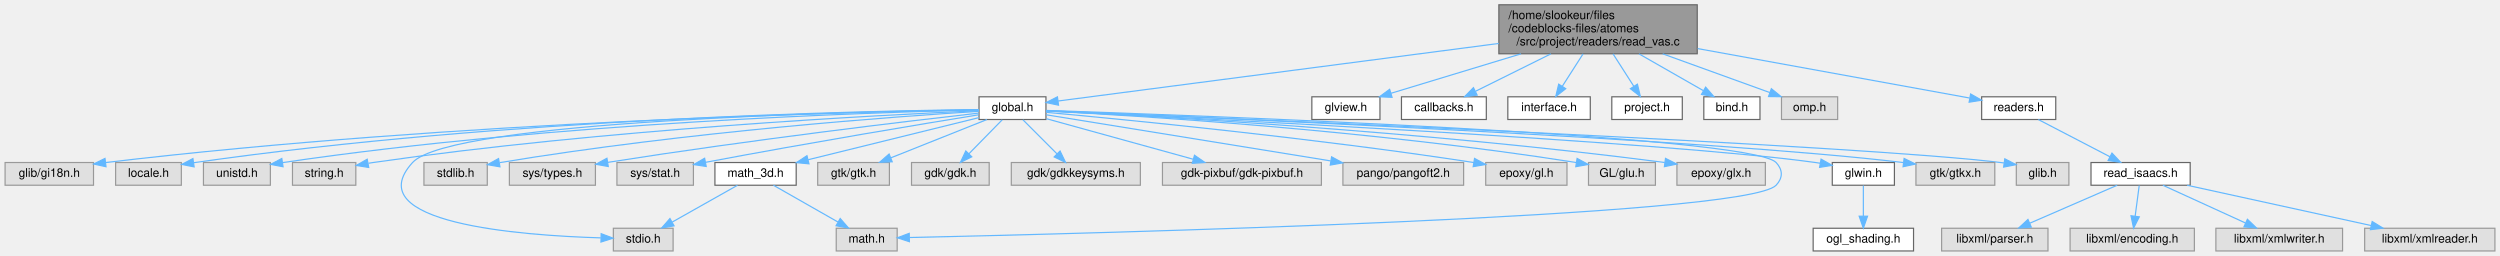
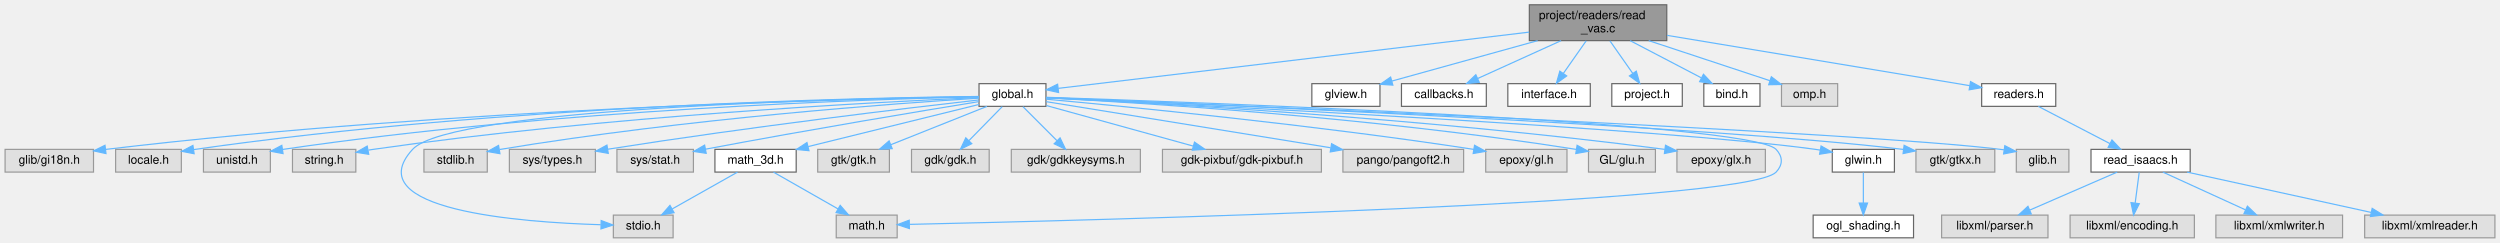
- <svg xmlns="http://www.w3.org/2000/svg" xmlns:xlink="http://www.w3.org/1999/xlink" width="2092pt" height="214pt" viewBox="0.00 0.00 2091.50 214.00">
-   <g id="graph0" class="graph" transform="scale(1 1) rotate(0) translate(4 210)">
+ <svg xmlns="http://www.w3.org/2000/svg" xmlns:xlink="http://www.w3.org/1999/xlink" width="2092pt" height="203pt" viewBox="0.00 0.00 2091.50 203.00">
+   <g id="graph0" class="graph" transform="scale(1 1) rotate(0) translate(4 199)">
    <g id="Node000001" class="node">
      <g id="a_Node000001">
        <a xlink:title="Functions to read VASP atomic coordinates.">
-           <polygon fill="#999999" stroke="#666666" points="1416,-206 1250,-206 1250,-165 1416,-165 1416,-206" />
-           <text text-anchor="start" x="1258" y="-194" font-family="Helvetica,sans-Serif" font-size="10.00">/home/slookeur/files</text>
-           <text text-anchor="start" x="1258" y="-183" font-family="Helvetica,sans-Serif" font-size="10.00">/codeblocks-files/atomes</text>
-           <text text-anchor="middle" x="1333" y="-172" font-family="Helvetica,sans-Serif" font-size="10.00">/src/project/readers/read_vas.c</text>
+           <polygon fill="#999999" stroke="#666666" points="1390.5,-195 1275.5,-195 1275.5,-165 1390.5,-165 1390.5,-195" />
+           <text text-anchor="start" x="1283.5" y="-183" font-family="Helvetica,sans-Serif" font-size="10.00">project/readers/read</text>
+           <text text-anchor="middle" x="1333" y="-172" font-family="Helvetica,sans-Serif" font-size="10.00">_vas.c</text>
        </a>
      </g>
    </g>
    <g id="Node000002" class="node">
      <g id="a_Node000002">
        <a xlink:href="../../d2/d49/global_8h.html" target="_top" xlink:title="Global variable declarations   Global convenience function declarations   Global data structure defin...">
          <polygon fill="white" stroke="#666666" points="871,-129 815,-129 815,-110 871,-110 871,-129" />
          <text text-anchor="middle" x="843" y="-117" font-family="Helvetica,sans-Serif" font-size="10.00">global.h</text>
        </a>
      </g>
    </g>
    <g id="edge1_Node000001_Node000002" class="edge">
      <g id="a_edge1_Node000001_Node000002">
        <a xlink:title=" ">
-           <path fill="none" stroke="#63b8ff" d="M1249.88,-173.64C1142.48,-159.62 959.96,-135.78 881.13,-125.48" />
-           <polygon fill="#63b8ff" stroke="#63b8ff" points="881.52,-122 871.15,-124.18 880.61,-128.94 881.52,-122" />
+           <path fill="none" stroke="#63b8ff" d="M1275.35,-172.12C1174.08,-160.03 966.88,-135.29 881.29,-125.07" />
+           <polygon fill="#63b8ff" stroke="#63b8ff" points="881.58,-121.58 871.23,-123.87 880.75,-128.53 881.58,-121.58" />
        </a>
      </g>
    </g>
    <g id="Node000025" class="node">
      <g id="a_Node000025">
        <a xlink:href="../../dc/de3/glview_8h.html" target="_top" xlink:title="Variable declarations related to the OpenGL window   Function declarations related to the OpenGL wind...">
          <polygon fill="white" stroke="#666666" points="1150.5,-129 1093.5,-129 1093.5,-110 1150.5,-110 1150.5,-129" />
          <text text-anchor="middle" x="1122" y="-117" font-family="Helvetica,sans-Serif" font-size="10.00">glview.h</text>
        </a>
      </g>
    </g>
    <g id="edge26_Node000001_Node000025" class="edge">
      <g id="a_edge26_Node000001_Node000025">
        <a xlink:title=" ">
-           <path fill="none" stroke="#63b8ff" d="M1268.55,-164.95C1232.94,-154.15 1189.95,-141.11 1159.76,-131.95" />
-           <polygon fill="#63b8ff" stroke="#63b8ff" points="1160.64,-128.56 1150.05,-129.01 1158.6,-135.26 1160.64,-128.56" />
+           <path fill="none" stroke="#63b8ff" d="M1282.46,-164.99C1244.95,-154.59 1194.59,-140.63 1160.36,-131.14" />
+           <polygon fill="#63b8ff" stroke="#63b8ff" points="1161.29,-127.76 1150.72,-128.46 1159.42,-134.51 1161.29,-127.76" />
        </a>
      </g>
    </g>
    <g id="Node000026" class="node">
      <g id="a_Node000026">
        <a xlink:href="../../dd/d49/callbacks_8h.html" target="_top" xlink:title="Callback declarations for main window.">
          <polygon fill="white" stroke="#666666" points="1239.5,-129 1168.5,-129 1168.5,-110 1239.5,-110 1239.5,-129" />
          <text text-anchor="middle" x="1204" y="-117" font-family="Helvetica,sans-Serif" font-size="10.00">callbacks.h</text>
        </a>
      </g>
    </g>
    <g id="edge27_Node000001_Node000026" class="edge">
      <g id="a_edge27_Node000001_Node000026">
        <a xlink:title=" ">
-           <path fill="none" stroke="#63b8ff" d="M1293.59,-164.95C1273.21,-154.84 1248.87,-142.76 1230.71,-133.75" />
-           <polygon fill="#63b8ff" stroke="#63b8ff" points="1231.83,-130.4 1221.32,-129.09 1228.72,-136.67 1231.83,-130.4" />
+           <path fill="none" stroke="#63b8ff" d="M1302.1,-164.99C1280.87,-155.36 1252.89,-142.67 1232.25,-133.31" />
+           <polygon fill="#63b8ff" stroke="#63b8ff" points="1233.6,-130.08 1223.05,-129.14 1230.71,-136.46 1233.6,-130.08" />
        </a>
      </g>
    </g>
    <g id="Node000027" class="node">
      <g id="a_Node000027">
        <a xlink:href="../../d4/da9/interface_8h.html" target="_top" xlink:title="Messaging function declarations.">
          <polygon fill="white" stroke="#666666" points="1326.5,-129 1257.5,-129 1257.5,-110 1326.5,-110 1326.5,-129" />
          <text text-anchor="middle" x="1292" y="-117" font-family="Helvetica,sans-Serif" font-size="10.00">interface.h</text>
        </a>
      </g>
    </g>
    <g id="edge28_Node000001_Node000027" class="edge">
      <g id="a_edge28_Node000001_Node000027">
        <a xlink:title=" ">
-           <path fill="none" stroke="#63b8ff" d="M1320.48,-164.95C1314.93,-156.3 1308.47,-146.2 1303.1,-137.82" />
-           <polygon fill="#63b8ff" stroke="#63b8ff" points="1305.95,-135.79 1297.61,-129.26 1300.06,-139.57 1305.95,-135.79" />
+           <path fill="none" stroke="#63b8ff" d="M1323.08,-164.84C1317.31,-156.61 1310,-146.18 1303.92,-137.51" />
+           <polygon fill="#63b8ff" stroke="#63b8ff" points="1306.75,-135.45 1298.14,-129.27 1301.02,-139.46 1306.75,-135.45" />
        </a>
      </g>
    </g>
    <g id="Node000028" class="node">
      <g id="a_Node000028">
        <a xlink:href="../../dc/d8d/project_8h.html" target="_top" xlink:title="Function declarations for reading atomes project file   Function declarations for saving atomes proje...">
          <polygon fill="white" stroke="#666666" points="1403.5,-129 1344.5,-129 1344.5,-110 1403.5,-110 1403.5,-129" />
          <text text-anchor="middle" x="1374" y="-117" font-family="Helvetica,sans-Serif" font-size="10.00">project.h</text>
        </a>
      </g>
    </g>
    <g id="edge29_Node000001_Node000028" class="edge">
      <g id="a_edge29_Node000001_Node000028">
        <a xlink:title=" ">
-           <path fill="none" stroke="#63b8ff" d="M1345.52,-164.95C1351.07,-156.3 1357.53,-146.2 1362.9,-137.82" />
-           <polygon fill="#63b8ff" stroke="#63b8ff" points="1365.94,-139.57 1368.39,-129.26 1360.05,-135.79 1365.94,-139.57" />
+           <path fill="none" stroke="#63b8ff" d="M1342.92,-164.84C1348.69,-156.61 1356,-146.18 1362.08,-137.51" />
+           <polygon fill="#63b8ff" stroke="#63b8ff" points="1364.98,-139.46 1367.86,-129.27 1359.25,-135.45 1364.98,-139.46" />
        </a>
      </g>
    </g>
    <g id="Node000029" class="node">
      <g id="a_Node000029">
        <a xlink:href="../../da/dc2/bind_8h.html" target="_top" xlink:title="Binding to the Fortran90 subroutines.">
          <polygon fill="white" stroke="#666666" points="1468.5,-129 1421.5,-129 1421.5,-110 1468.5,-110 1468.5,-129" />
          <text text-anchor="middle" x="1445" y="-117" font-family="Helvetica,sans-Serif" font-size="10.00">bind.h</text>
        </a>
      </g>
    </g>
    <g id="edge30_Node000001_Node000029" class="edge">
      <g id="a_edge30_Node000001_Node000029">
        <a xlink:title=" ">
-           <path fill="none" stroke="#63b8ff" d="M1367.21,-164.95C1384.58,-155.03 1405.26,-143.21 1420.93,-134.25" />
-           <polygon fill="#63b8ff" stroke="#63b8ff" points="1423.02,-137.09 1429.96,-129.09 1419.55,-131.01 1423.02,-137.09" />
+           <path fill="none" stroke="#63b8ff" d="M1359.83,-164.99C1377.85,-155.58 1401.46,-143.24 1419.25,-133.95" />
+           <polygon fill="#63b8ff" stroke="#63b8ff" points="1421.22,-136.87 1428.46,-129.14 1417.98,-130.67 1421.22,-136.87" />
        </a>
      </g>
    </g>
    <g id="Node000030" class="node">
      <g id="a_Node000030">
        <a xlink:title=" ">
          <polygon fill="#e0e0e0" stroke="#999999" points="1533.5,-129 1486.5,-129 1486.5,-110 1533.5,-110 1533.5,-129" />
          <text text-anchor="middle" x="1510" y="-117" font-family="Helvetica,sans-Serif" font-size="10.00">omp.h</text>
        </a>
      </g>
    </g>
    <g id="edge31_Node000001_Node000030" class="edge">
      <g id="a_edge31_Node000001_Node000030">
        <a xlink:title=" ">
-           <path fill="none" stroke="#63b8ff" d="M1387.07,-164.95C1416.33,-154.37 1451.53,-141.64 1476.76,-132.52" />
-           <polygon fill="#63b8ff" stroke="#63b8ff" points="1478.02,-135.78 1486.24,-129.09 1475.64,-129.2 1478.02,-135.78" />
+           <path fill="none" stroke="#63b8ff" d="M1375.4,-164.99C1406.5,-154.71 1448.15,-140.94 1476.84,-131.46" />
+           <polygon fill="#63b8ff" stroke="#63b8ff" points="1478.01,-134.76 1486.41,-128.3 1475.81,-128.11 1478.01,-134.76" />
        </a>
      </g>
    </g>
    <g id="Node000031" class="node">
      <g id="a_Node000031">
        <a xlink:href="../../d1/dfb/readers_8h.html" target="_top" xlink:title="Functions declaration to read atomic coordinates.">
          <polygon fill="white" stroke="#666666" points="1716,-129 1654,-129 1654,-110 1716,-110 1716,-129" />
          <text text-anchor="middle" x="1685" y="-117" font-family="Helvetica,sans-Serif" font-size="10.00">readers.h</text>
        </a>
      </g>
    </g>
    <g id="edge32_Node000001_Node000031" class="edge">
      <g id="a_edge32_Node000001_Node000031">
        <a xlink:title=" ">
-           <path fill="none" stroke="#63b8ff" d="M1416.42,-169.33C1488.04,-156.31 1588.26,-138.09 1643.81,-127.99" />
-           <polygon fill="#63b8ff" stroke="#63b8ff" points="1644.76,-131.37 1653.98,-126.14 1643.51,-124.49 1644.76,-131.37" />
+           <path fill="none" stroke="#63b8ff" d="M1390.73,-169.41C1462.05,-157.55 1581.58,-137.69 1644.09,-127.3" />
+           <polygon fill="#63b8ff" stroke="#63b8ff" points="1644.69,-130.75 1653.99,-125.65 1643.55,-123.84 1644.69,-130.75" />
        </a>
      </g>
    </g>
    <g id="Node000003" class="node">
      <g id="a_Node000003">
        <a xlink:title=" ">
          <polygon fill="#e0e0e0" stroke="#999999" points="1727,-74 1683,-74 1683,-55 1727,-55 1727,-74" />
          <text text-anchor="middle" x="1705" y="-62" font-family="Helvetica,sans-Serif" font-size="10.00">glib.h</text>
        </a>
      </g>
    </g>
    <g id="edge2_Node000002_Node000003" class="edge">
      <g id="a_edge2_Node000002_Node000003">
        <a xlink:title=" ">
          <path fill="none" stroke="#63b8ff" d="M871.24,-117.35C1003.08,-111.92 1556.12,-88.62 1672.62,-73.67" />
          <polygon fill="#63b8ff" stroke="#63b8ff" points="1673.38,-77.1 1682.77,-72.21 1672.38,-70.17 1673.38,-77.1" />
        </a>
      </g>
    </g>
    <g id="Node000004" class="node">
      <g id="a_Node000004">
        <a xlink:title=" ">
          <polygon fill="#e0e0e0" stroke="#999999" points="74,-74 0,-74 0,-55 74,-55 74,-74" />
          <text text-anchor="middle" x="37" y="-62" font-family="Helvetica,sans-Serif" font-size="10.00">glib/gi18n.h</text>
        </a>
      </g>
    </g>
    <g id="edge3_Node000002_Node000004" class="edge">
      <g id="a_edge3_Node000002_Node000004">
        <a xlink:title=" ">
          <path fill="none" stroke="#63b8ff" d="M814.94,-118.11C716.2,-116.49 375.51,-108.65 84.43,-74.01" />
          <polygon fill="#63b8ff" stroke="#63b8ff" points="84.44,-70.48 74.1,-72.76 83.61,-77.43 84.44,-70.48" />
        </a>
      </g>
    </g>
    <g id="Node000005" class="node">
      <g id="a_Node000005">
        <a xlink:title=" ">
          <polygon fill="#e0e0e0" stroke="#999999" points="147.5,-74 92.5,-74 92.5,-55 147.5,-55 147.5,-74" />
          <text text-anchor="middle" x="120" y="-62" font-family="Helvetica,sans-Serif" font-size="10.00">locale.h</text>
        </a>
      </g>
    </g>
    <g id="edge4_Node000002_Node000005" class="edge">
      <g id="a_edge4_Node000002_Node000005">
        <a xlink:title=" ">
          <path fill="none" stroke="#63b8ff" d="M814.73,-118.29C721.93,-117.27 418.15,-111.22 157.81,-73.85" />
          <polygon fill="#63b8ff" stroke="#63b8ff" points="158.19,-70.36 147.79,-72.39 157.18,-77.29 158.19,-70.36" />
        </a>
      </g>
    </g>
    <g id="Node000006" class="node">
      <g id="a_Node000006">
        <a xlink:title=" ">
          <polygon fill="#e0e0e0" stroke="#999999" points="222,-74 166,-74 166,-55 222,-55 222,-74" />
          <text text-anchor="middle" x="194" y="-62" font-family="Helvetica,sans-Serif" font-size="10.00">unistd.h</text>
        </a>
      </g>
    </g>
    <g id="edge5_Node000002_Node000006" class="edge">
      <g id="a_edge5_Node000002_Node000006">
        <a xlink:title=" ">
          <path fill="none" stroke="#63b8ff" d="M814.77,-117.98C728.75,-116.09 462.3,-107.82 232.42,-73.97" />
          <polygon fill="#63b8ff" stroke="#63b8ff" points="232.6,-70.46 222.2,-72.45 231.57,-77.38 232.6,-70.46" />
        </a>
      </g>
    </g>
    <g id="Node000007" class="node">
      <g id="a_Node000007">
        <a xlink:title=" ">
          <polygon fill="#e0e0e0" stroke="#999999" points="293.5,-74 240.5,-74 240.5,-55 293.5,-55 293.5,-74" />
          <text text-anchor="middle" x="267" y="-62" font-family="Helvetica,sans-Serif" font-size="10.00">string.h</text>
        </a>
      </g>
    </g>
    <g id="edge6_Node000002_Node000007" class="edge">
      <g id="a_edge6_Node000002_Node000007">
        <a xlink:title=" ">
          <path fill="none" stroke="#63b8ff" d="M814.73,-117.36C734.82,-113.87 500.56,-101.86 308,-74 306.7,-73.81 305.39,-73.61 304.06,-73.39" />
          <polygon fill="#63b8ff" stroke="#63b8ff" points="304.29,-69.88 293.82,-71.55 303.04,-76.77 304.29,-69.88" />
        </a>
      </g>
    </g>
    <g id="Node000008" class="node">
      <g id="a_Node000008">
        <a xlink:title=" ">
          <polygon fill="#e0e0e0" stroke="#999999" points="559,-19 509,-19 509,0 559,0 559,-19" />
          <text text-anchor="middle" x="534" y="-7" font-family="Helvetica,sans-Serif" font-size="10.00">stdio.h</text>
        </a>
      </g>
    </g>
    <g id="edge7_Node000002_Node000008" class="edge">
      <g id="a_edge7_Node000002_Node000008">
        <a xlink:title=" ">
          <path fill="none" stroke="#63b8ff" d="M814.88,-118.17C713.8,-116.69 373.16,-109.13 341,-74 294.54,-23.24 430.94,-12.97 498.5,-10.95" />
          <polygon fill="#63b8ff" stroke="#63b8ff" points="498.81,-14.45 508.72,-10.7 498.63,-7.45 498.81,-14.45" />
        </a>
      </g>
    </g>
    <g id="Node000009" class="node">
      <g id="a_Node000009">
        <a xlink:title=" ">
          <polygon fill="#e0e0e0" stroke="#999999" points="403.5,-74 350.5,-74 350.5,-55 403.5,-55 403.5,-74" />
          <text text-anchor="middle" x="377" y="-62" font-family="Helvetica,sans-Serif" font-size="10.00">stdlib.h</text>
        </a>
      </g>
    </g>
    <g id="edge8_Node000002_Node000009" class="edge">
      <g id="a_edge8_Node000002_Node000009">
        <a xlink:title=" ">
          <path fill="none" stroke="#63b8ff" d="M814.91,-116.85C747.51,-112.62 571.2,-99.99 413.99,-73.93" />
          <polygon fill="#63b8ff" stroke="#63b8ff" points="414.1,-70.4 403.66,-72.2 412.94,-77.31 414.1,-70.4" />
        </a>
      </g>
    </g>
    <g id="Node000010" class="node">
      <g id="a_Node000010">
        <a xlink:title=" ">
          <polygon fill="#e0e0e0" stroke="#999999" points="494,-74 422,-74 422,-55 494,-55 494,-74" />
          <text text-anchor="middle" x="458" y="-62" font-family="Helvetica,sans-Serif" font-size="10.00">sys/types.h</text>
        </a>
      </g>
    </g>
    <g id="edge9_Node000002_Node000010" class="edge">
      <g id="a_edge9_Node000002_Node000010">
        <a xlink:title=" ">
          <path fill="none" stroke="#63b8ff" d="M814.71,-115.35C757.91,-108.89 625.71,-93.29 504.51,-74.16" />
          <polygon fill="#63b8ff" stroke="#63b8ff" points="504.74,-70.66 494.32,-72.54 503.64,-77.57 504.74,-70.66" />
        </a>
      </g>
    </g>
    <g id="Node000011" class="node">
      <g id="a_Node000011">
        <a xlink:title=" ">
          <polygon fill="#e0e0e0" stroke="#999999" points="576,-74 512,-74 512,-55 576,-55 576,-74" />
          <text text-anchor="middle" x="544" y="-62" font-family="Helvetica,sans-Serif" font-size="10.00">sys/stat.h</text>
        </a>
      </g>
    </g>
    <g id="edge10_Node000002_Node000011" class="edge">
      <g id="a_edge10_Node000002_Node000011">
        <a xlink:title=" ">
          <path fill="none" stroke="#63b8ff" d="M814.69,-113.94C768.87,-106.48 675.36,-90.98 586.21,-74.18" />
          <polygon fill="#63b8ff" stroke="#63b8ff" points="586.69,-70.71 576.21,-72.28 585.38,-77.58 586.69,-70.71" />
        </a>
      </g>
    </g>
    <g id="Node000012" class="node">
      <g id="a_Node000012">
        <a xlink:title=" ">
          <polygon fill="#e0e0e0" stroke="#999999" points="746.5,-19 695.5,-19 695.5,0 746.5,0 746.5,-19" />
          <text text-anchor="middle" x="721" y="-7" font-family="Helvetica,sans-Serif" font-size="10.00">math.h</text>
        </a>
      </g>
    </g>
    <g id="edge11_Node000002_Node000012" class="edge">
      <g id="a_edge11_Node000002_Node000012">
        <a xlink:title=" ">
          <path fill="none" stroke="#63b8ff" d="M871.06,-117.6C991.67,-113.61 1460.86,-96.67 1482,-74 1487.76,-67.82 1487.79,-61.14 1482,-55 1456.83,-28.32 904.51,-14.48 756.96,-11.25" />
          <polygon fill="#63b8ff" stroke="#63b8ff" points="756.74,-7.74 746.66,-11.02 756.58,-14.74 756.74,-7.74" />
        </a>
      </g>
    </g>
    <g id="Node000013" class="node">
      <g id="a_Node000013">
        <a xlink:title=" ">
          <polygon fill="#e0e0e0" stroke="#999999" points="740,-74 680,-74 680,-55 740,-55 740,-74" />
          <text text-anchor="middle" x="710" y="-62" font-family="Helvetica,sans-Serif" font-size="10.00">gtk/gtk.h</text>
        </a>
      </g>
    </g>
    <g id="edge12_Node000002_Node000013" class="edge">
      <g id="a_edge12_Node000002_Node000013">
        <a xlink:title=" ">
          <path fill="none" stroke="#63b8ff" d="M821.63,-109.98C799.85,-101.3 765.84,-87.75 741.08,-77.88" />
          <polygon fill="#63b8ff" stroke="#63b8ff" points="742.34,-74.62 731.76,-74.17 739.75,-81.12 742.34,-74.62" />
        </a>
      </g>
    </g>
    <g id="Node000014" class="node">
      <g id="a_Node000014">
        <a xlink:title=" ">
          <polygon fill="#e0e0e0" stroke="#999999" points="823.5,-74 758.5,-74 758.5,-55 823.5,-55 823.5,-74" />
          <text text-anchor="middle" x="791" y="-62" font-family="Helvetica,sans-Serif" font-size="10.00">gdk/gdk.h</text>
        </a>
      </g>
    </g>
    <g id="edge13_Node000002_Node000014" class="edge">
      <g id="a_edge13_Node000002_Node000014">
        <a xlink:title=" ">
          <path fill="none" stroke="#63b8ff" d="M834.41,-109.75C826.84,-102.03 815.62,-90.6 806.49,-81.28" />
          <polygon fill="#63b8ff" stroke="#63b8ff" points="808.93,-78.78 799.43,-74.09 803.93,-83.68 808.93,-78.78" />
        </a>
      </g>
    </g>
    <g id="Node000015" class="node">
      <g id="a_Node000015">
        <a xlink:title=" ">
          <polygon fill="#e0e0e0" stroke="#999999" points="950,-74 842,-74 842,-55 950,-55 950,-74" />
          <text text-anchor="middle" x="896" y="-62" font-family="Helvetica,sans-Serif" font-size="10.00">gdk/gdkkeysyms.h</text>
        </a>
      </g>
    </g>
    <g id="edge14_Node000002_Node000015" class="edge">
      <g id="a_edge14_Node000002_Node000015">
        <a xlink:title=" ">
          <path fill="none" stroke="#63b8ff" d="M851.75,-109.75C859.47,-102.03 870.9,-90.6 880.22,-81.28" />
          <polygon fill="#63b8ff" stroke="#63b8ff" points="882.81,-83.64 887.41,-74.09 877.86,-78.69 882.81,-83.64" />
        </a>
      </g>
    </g>
    <g id="Node000016" class="node">
      <g id="a_Node000016">
        <a xlink:title=" ">
          <polygon fill="#e0e0e0" stroke="#999999" points="1101.5,-74 968.5,-74 968.5,-55 1101.5,-55 1101.5,-74" />
          <text text-anchor="middle" x="1035" y="-62" font-family="Helvetica,sans-Serif" font-size="10.00">gdk-pixbuf/gdk-pixbuf.h</text>
        </a>
      </g>
    </g>
    <g id="edge15_Node000002_Node000016" class="edge">
      <g id="a_edge15_Node000002_Node000016">
        <a xlink:title=" ">
          <path fill="none" stroke="#63b8ff" d="M871.33,-110.68C903.75,-101.73 957.11,-87 994.05,-76.8" />
          <polygon fill="#63b8ff" stroke="#63b8ff" points="995.3,-80.09 1004.01,-74.06 993.43,-73.34 995.3,-80.09" />
        </a>
      </g>
    </g>
    <g id="Node000017" class="node">
      <g id="a_Node000017">
        <a xlink:title=" ">
          <polygon fill="#e0e0e0" stroke="#999999" points="1220.5,-74 1119.5,-74 1119.5,-55 1220.5,-55 1220.5,-74" />
          <text text-anchor="middle" x="1170" y="-62" font-family="Helvetica,sans-Serif" font-size="10.00">pango/pangoft2.h</text>
        </a>
      </g>
    </g>
    <g id="edge16_Node000002_Node000017" class="edge">
      <g id="a_edge16_Node000002_Node000017">
        <a xlink:title=" ">
          <path fill="none" stroke="#63b8ff" d="M871.16,-113.94C923.8,-105.4 1038.19,-86.86 1109.18,-75.36" />
          <polygon fill="#63b8ff" stroke="#63b8ff" points="1110.02,-78.77 1119.33,-73.71 1108.9,-71.86 1110.02,-78.77" />
        </a>
      </g>
    </g>
    <g id="Node000018" class="node">
      <g id="a_Node000018">
        <a xlink:title=" ">
          <polygon fill="#e0e0e0" stroke="#999999" points="1307,-74 1239,-74 1239,-55 1307,-55 1307,-74" />
          <text text-anchor="middle" x="1273" y="-62" font-family="Helvetica,sans-Serif" font-size="10.00">epoxy/gl.h</text>
        </a>
      </g>
    </g>
    <g id="edge17_Node000002_Node000018" class="edge">
      <g id="a_edge17_Node000002_Node000018">
        <a xlink:title=" ">
          <path fill="none" stroke="#63b8ff" d="M871.19,-115.99C935.07,-110.14 1095.66,-94.54 1229,-74 1229.1,-73.98 1229.2,-73.97 1229.3,-73.95" />
          <polygon fill="#63b8ff" stroke="#63b8ff" points="1229.65,-77.44 1238.93,-72.35 1228.5,-70.54 1229.65,-77.44" />
        </a>
      </g>
    </g>
    <g id="Node000019" class="node">
      <g id="a_Node000019">
        <a xlink:title=" ">
          <polygon fill="#e0e0e0" stroke="#999999" points="1381,-74 1325,-74 1325,-55 1381,-55 1381,-74" />
          <text text-anchor="middle" x="1353" y="-62" font-family="Helvetica,sans-Serif" font-size="10.00">GL/glu.h</text>
        </a>
      </g>
    </g>
    <g id="edge18_Node000002_Node000019" class="edge">
      <g id="a_edge18_Node000002_Node000019">
        <a xlink:title=" ">
          <path fill="none" stroke="#63b8ff" d="M871.15,-117.15C943.29,-113.42 1140.74,-101.47 1314.69,-74" />
          <polygon fill="#63b8ff" stroke="#63b8ff" points="1315.47,-77.42 1324.79,-72.38 1314.37,-70.51 1315.47,-77.42" />
        </a>
      </g>
    </g>
    <g id="Node000020" class="node">
      <g id="a_Node000020">
        <a xlink:title=" ">
          <polygon fill="#e0e0e0" stroke="#999999" points="1473,-74 1399,-74 1399,-55 1473,-55 1473,-74" />
          <text text-anchor="middle" x="1436" y="-62" font-family="Helvetica,sans-Serif" font-size="10.00">epoxy/glx.h</text>
        </a>
      </g>
    </g>
    <g id="edge19_Node000002_Node000020" class="edge">
      <g id="a_edge19_Node000002_Node000020">
        <a xlink:title=" ">
          <path fill="none" stroke="#63b8ff" d="M871,-117.23C950.48,-113.41 1184.42,-100.68 1388.87,-74.01" />
          <polygon fill="#63b8ff" stroke="#63b8ff" points="1389.44,-77.47 1398.89,-72.69 1388.52,-70.53 1389.44,-77.47" />
        </a>
      </g>
    </g>
    <g id="Node000021" class="node">
      <g id="a_Node000021">
        <a xlink:href="../../dc/db0/math__3d_8h.html" target="_top" xlink:title="Functions for OpenGL math.">
          <polygon fill="white" stroke="#666666" points="662,-74 594,-74 594,-55 662,-55 662,-74" />
          <text text-anchor="middle" x="628" y="-62" font-family="Helvetica,sans-Serif" font-size="10.00">math_3d.h</text>
        </a>
      </g>
    </g>
    <g id="edge20_Node000002_Node000021" class="edge">
      <g id="a_edge20_Node000002_Node000021">
        <a xlink:title=" ">
          <path fill="none" stroke="#63b8ff" d="M814.89,-111.57C778.54,-102.61 714.81,-86.9 672.01,-76.35" />
          <polygon fill="#63b8ff" stroke="#63b8ff" points="672.69,-72.91 662.15,-73.92 671.02,-79.71 672.69,-72.91" />
        </a>
      </g>
    </g>
    <g id="Node000022" class="node">
      <g id="a_Node000022">
        <a xlink:href="../../da/d7e/glwin_8h.html" target="_top" xlink:title="Variable declarations related the OpenGL window   Data structure declarations related the OpenGL wind...">
          <polygon fill="white" stroke="#666666" points="1581,-74 1529,-74 1529,-55 1581,-55 1581,-74" />
          <text text-anchor="middle" x="1555" y="-62" font-family="Helvetica,sans-Serif" font-size="10.00">glwin.h</text>
        </a>
      </g>
    </g>
    <g id="edge23_Node000002_Node000022" class="edge">
      <g id="a_edge23_Node000002_Node000022">
        <a xlink:title=" ">
          <path fill="none" stroke="#63b8ff" d="M871.19,-117.17C981.96,-111.88 1387.46,-91.68 1515,-74 1516.27,-73.82 1517.55,-73.63 1518.85,-73.42" />
          <polygon fill="#63b8ff" stroke="#63b8ff" points="1519.63,-76.84 1528.84,-71.62 1518.38,-69.95 1519.63,-76.84" />
        </a>
      </g>
    </g>
    <g id="Node000024" class="node">
      <g id="a_Node000024">
        <a xlink:title=" ">
          <polygon fill="#e0e0e0" stroke="#999999" points="1665,-74 1599,-74 1599,-55 1665,-55 1665,-74" />
          <text text-anchor="middle" x="1632" y="-62" font-family="Helvetica,sans-Serif" font-size="10.00">gtk/gtkx.h</text>
        </a>
      </g>
    </g>
    <g id="edge25_Node000002_Node000024" class="edge">
      <g id="a_edge25_Node000002_Node000024">
        <a xlink:title=" ">
          <path fill="none" stroke="#63b8ff" d="M871.06,-117.36C986.69,-112.56 1427.33,-93.5 1588.4,-73.98" />
          <polygon fill="#63b8ff" stroke="#63b8ff" points="1589.12,-77.42 1598.6,-72.7 1588.24,-70.48 1589.12,-77.42" />
        </a>
      </g>
    </g>
    <g id="edge22_Node000021_Node000008" class="edge">
      <g id="a_edge22_Node000021_Node000008">
        <a xlink:title=" ">
          <path fill="none" stroke="#63b8ff" d="M612.9,-54.98C598.18,-46.69 575.58,-33.94 558.33,-24.22" />
          <polygon fill="#63b8ff" stroke="#63b8ff" points="559.81,-21.03 549.38,-19.17 556.37,-27.13 559.81,-21.03" />
        </a>
      </g>
    </g>
    <g id="edge21_Node000021_Node000012" class="edge">
      <g id="a_edge21_Node000021_Node000012">
        <a xlink:title=" ">
          <path fill="none" stroke="#63b8ff" d="M642.94,-54.98C657.5,-46.69 679.87,-33.94 696.93,-24.22" />
          <polygon fill="#63b8ff" stroke="#63b8ff" points="698.83,-27.16 705.79,-19.17 695.36,-21.08 698.83,-27.16" />
        </a>
      </g>
    </g>
    <g id="Node000023" class="node">
      <g id="a_Node000023">
        <a xlink:href="../../d5/d9e/ogl__shading_8h.html" target="_top" xlink:title="Variable declarations related to GLSL programs   Data structure declarations related to GLSL programs...">
          <polygon fill="white" stroke="#666666" points="1597,-19 1513,-19 1513,0 1597,0 1597,-19" />
          <text text-anchor="middle" x="1555" y="-7" font-family="Helvetica,sans-Serif" font-size="10.00">ogl_shading.h</text>
        </a>
      </g>
    </g>
    <g id="edge24_Node000022_Node000023" class="edge">
      <g id="a_edge24_Node000022_Node000023">
        <a xlink:title=" ">
          <path fill="none" stroke="#63b8ff" d="M1555,-54.75C1555,-47.8 1555,-37.85 1555,-29.13" />
          <polygon fill="#63b8ff" stroke="#63b8ff" points="1558.5,-29.09 1555,-19.09 1551.5,-29.09 1558.5,-29.09" />
        </a>
      </g>
    </g>
    <g id="Node000032" class="node">
      <g id="a_Node000032">
        <a xlink:href="../../dc/d50/read__isaacs_8h.html" target="_top" xlink:title="Function declarations to read / write ISAACS XML file.">
          <polygon fill="white" stroke="#666666" points="1828.5,-74 1745.5,-74 1745.5,-55 1828.5,-55 1828.5,-74" />
          <text text-anchor="middle" x="1787" y="-62" font-family="Helvetica,sans-Serif" font-size="10.00">read_isaacs.h</text>
        </a>
      </g>
    </g>
    <g id="edge33_Node000031_Node000032" class="edge">
      <g id="a_edge33_Node000031_Node000032">
        <a xlink:title=" ">
          <path fill="none" stroke="#63b8ff" d="M1701.39,-109.98C1717.57,-101.57 1742.57,-88.59 1761.38,-78.81" />
          <polygon fill="#63b8ff" stroke="#63b8ff" points="1763.05,-81.89 1770.31,-74.17 1759.83,-75.68 1763.05,-81.89" />
        </a>
      </g>
    </g>
    <g id="Node000033" class="node">
      <g id="a_Node000033">
        <a xlink:title=" ">
          <polygon fill="#e0e0e0" stroke="#999999" points="1832,-19 1728,-19 1728,0 1832,0 1832,-19" />
          <text text-anchor="middle" x="1780" y="-7" font-family="Helvetica,sans-Serif" font-size="10.00">libxml/encoding.h</text>
        </a>
      </g>
    </g>
    <g id="edge34_Node000032_Node000033" class="edge">
      <g id="a_edge34_Node000032_Node000033">
        <a xlink:title=" ">
          <path fill="none" stroke="#63b8ff" d="M1785.84,-54.75C1784.93,-47.8 1783.61,-37.85 1782.46,-29.13" />
          <polygon fill="#63b8ff" stroke="#63b8ff" points="1785.91,-28.54 1781.13,-19.09 1778.97,-29.46 1785.91,-28.54" />
        </a>
      </g>
    </g>
    <g id="Node000034" class="node">
      <g id="a_Node000034">
        <a xlink:title=" ">
          <polygon fill="#e0e0e0" stroke="#999999" points="1956,-19 1850,-19 1850,0 1956,0 1956,-19" />
          <text text-anchor="middle" x="1903" y="-7" font-family="Helvetica,sans-Serif" font-size="10.00">libxml/xmlwriter.h</text>
        </a>
      </g>
    </g>
    <g id="edge35_Node000032_Node000034" class="edge">
      <g id="a_edge35_Node000032_Node000034">
        <a xlink:title=" ">
          <path fill="none" stroke="#63b8ff" d="M1805.64,-54.98C1824.3,-46.46 1853.25,-33.23 1874.74,-23.41" />
          <polygon fill="#63b8ff" stroke="#63b8ff" points="1876.38,-26.51 1884.02,-19.17 1873.47,-20.14 1876.38,-26.51" />
        </a>
      </g>
    </g>
    <g id="Node000035" class="node">
      <g id="a_Node000035">
        <a xlink:title=" ">
          <polygon fill="#e0e0e0" stroke="#999999" points="2083.5,-19 1974.5,-19 1974.5,0 2083.5,0 2083.5,-19" />
          <text text-anchor="middle" x="2029" y="-7" font-family="Helvetica,sans-Serif" font-size="10.00">libxml/xmlreader.h</text>
        </a>
      </g>
    </g>
    <g id="edge36_Node000032_Node000035" class="edge">
      <g id="a_edge36_Node000032_Node000035">
        <a xlink:title=" ">
          <path fill="none" stroke="#63b8ff" d="M1825.88,-54.98C1867.74,-45.82 1934.43,-31.21 1979.88,-21.26" />
          <polygon fill="#63b8ff" stroke="#63b8ff" points="1980.79,-24.64 1989.81,-19.08 1979.3,-17.8 1980.79,-24.64" />
        </a>
      </g>
    </g>
    <g id="Node000036" class="node">
      <g id="a_Node000036">
        <a xlink:title=" ">
          <polygon fill="#e0e0e0" stroke="#999999" points="1709.5,-19 1620.5,-19 1620.5,0 1709.5,0 1709.5,-19" />
          <text text-anchor="middle" x="1665" y="-7" font-family="Helvetica,sans-Serif" font-size="10.00">libxml/parser.h</text>
        </a>
      </g>
    </g>
    <g id="edge37_Node000032_Node000036" class="edge">
      <g id="a_edge37_Node000032_Node000036">
        <a xlink:title=" ">
          <path fill="none" stroke="#63b8ff" d="M1767.4,-54.98C1747.68,-46.42 1717.05,-33.11 1694.42,-23.28" />
          <polygon fill="#63b8ff" stroke="#63b8ff" points="1695.52,-19.94 1684.96,-19.17 1692.74,-26.37 1695.52,-19.94" />
        </a>
      </g>
    </g>
  </g>
</svg>
